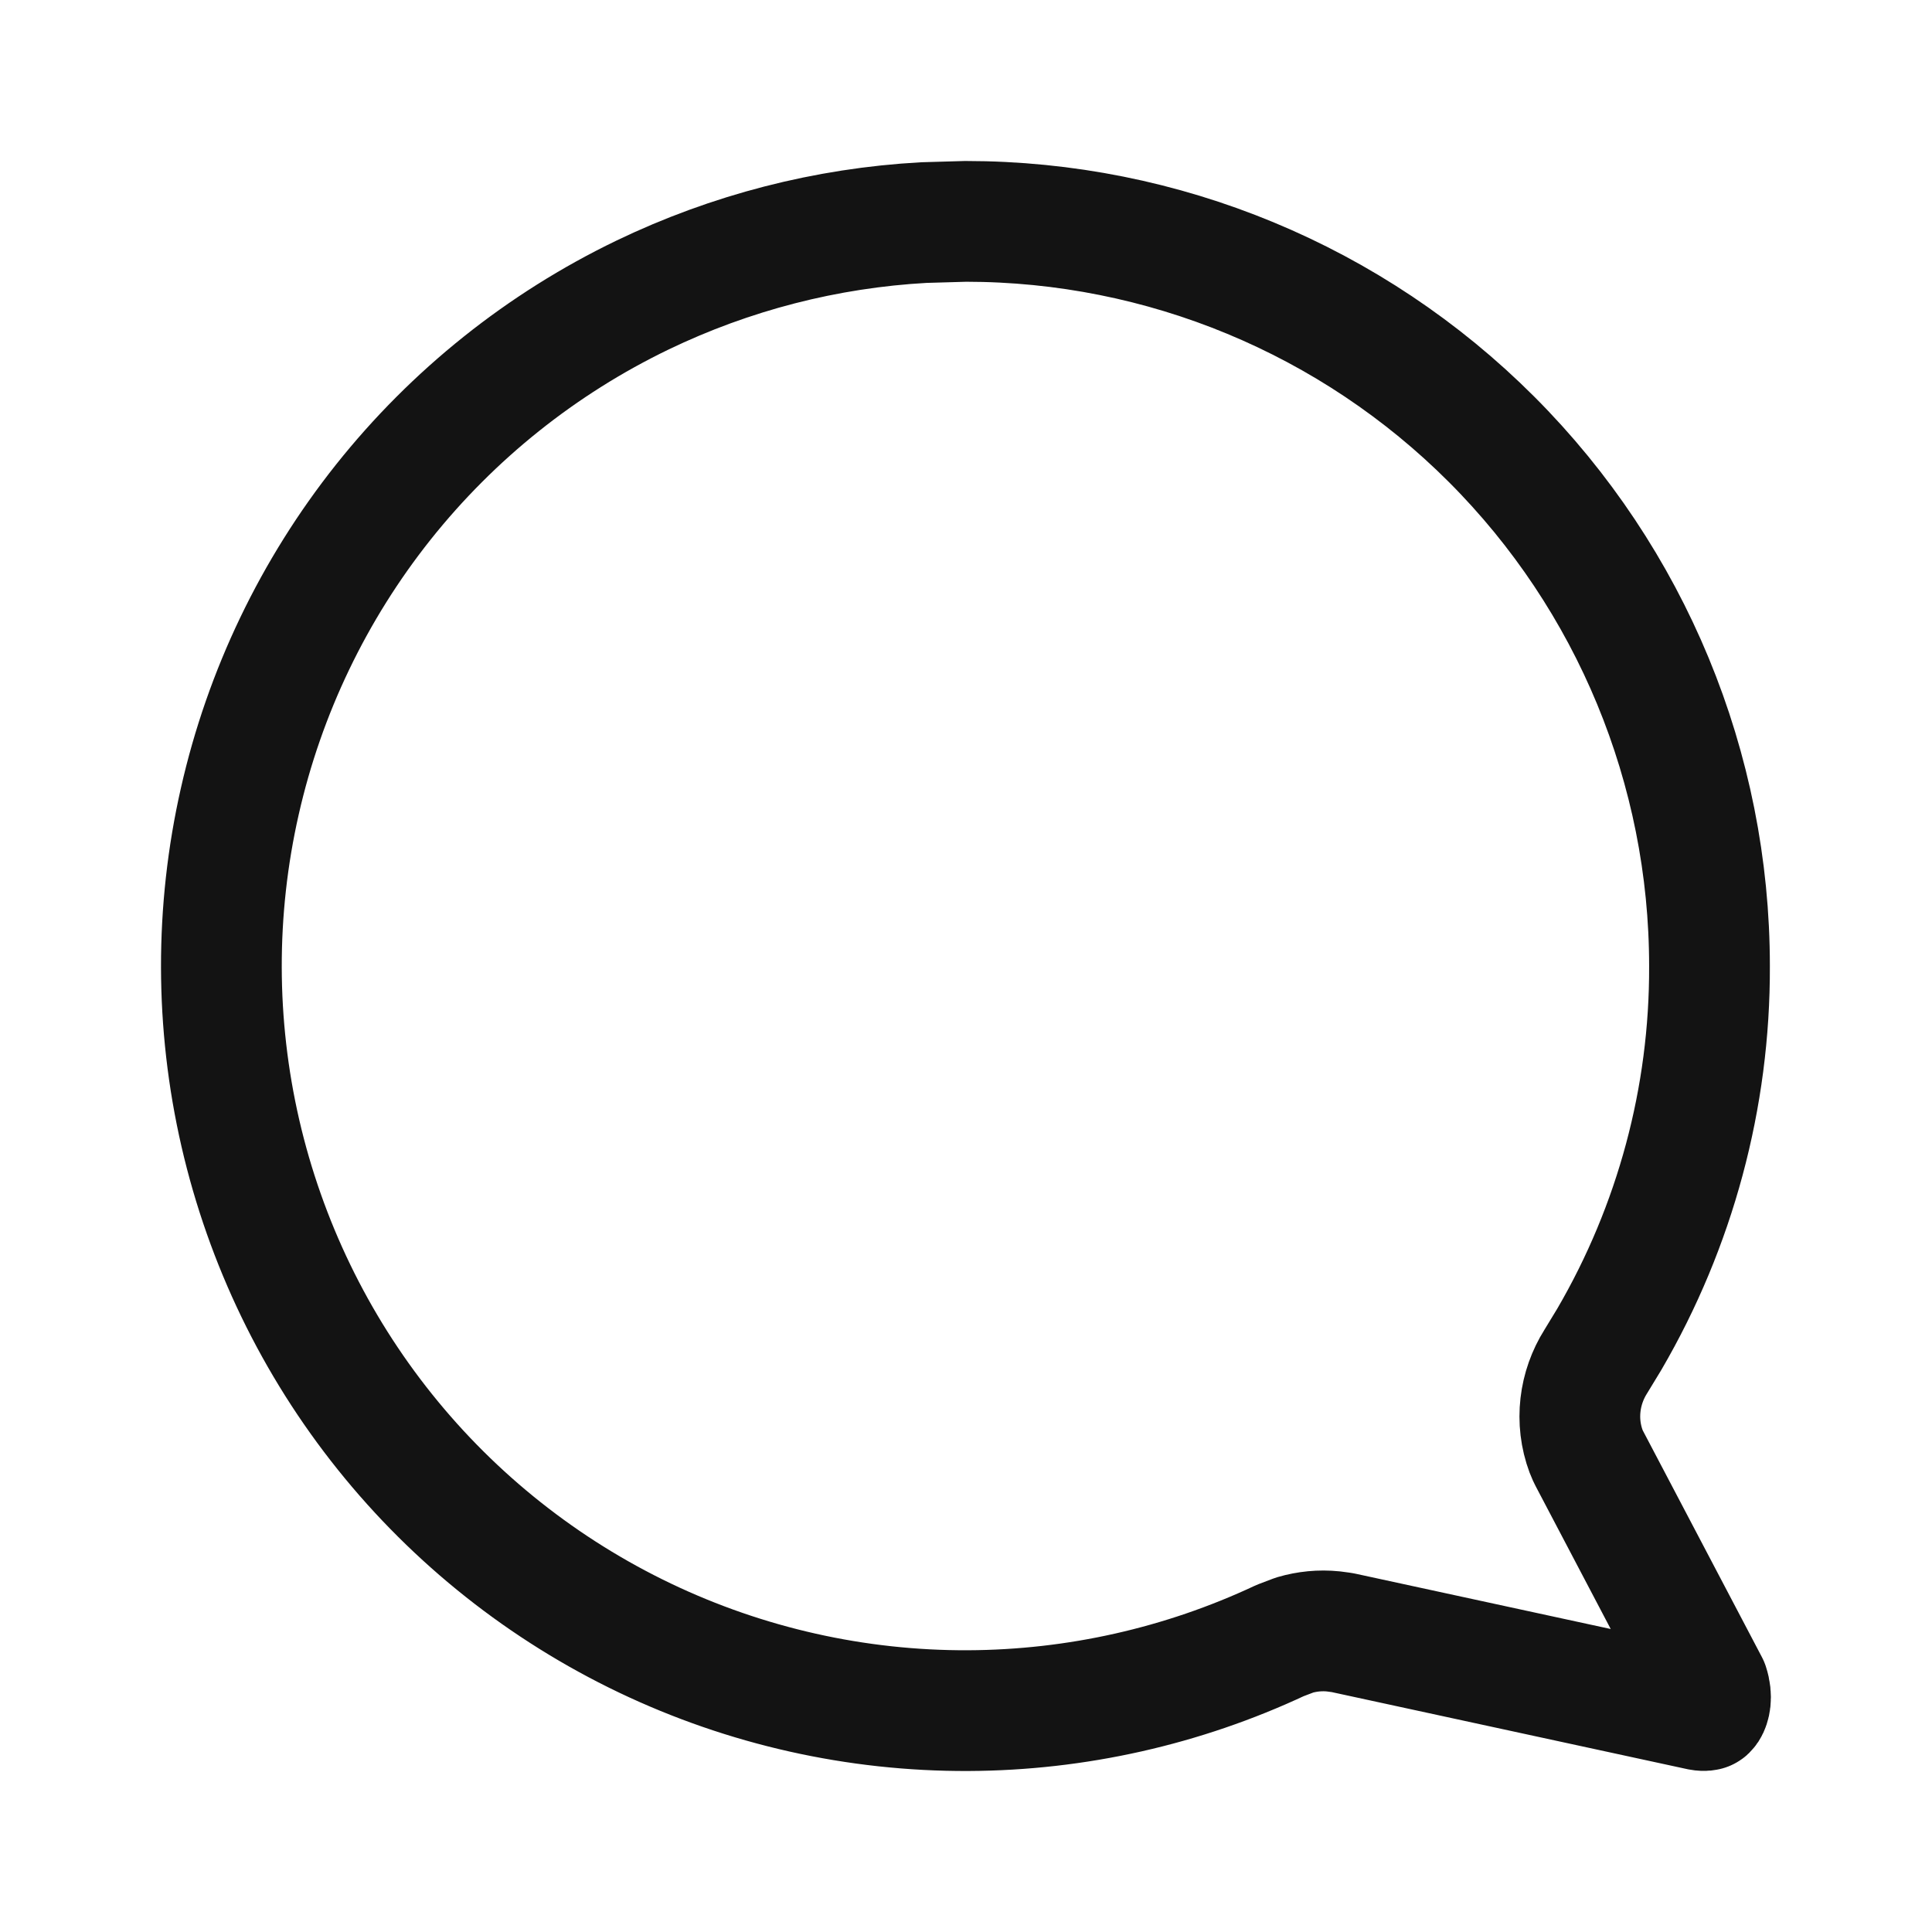
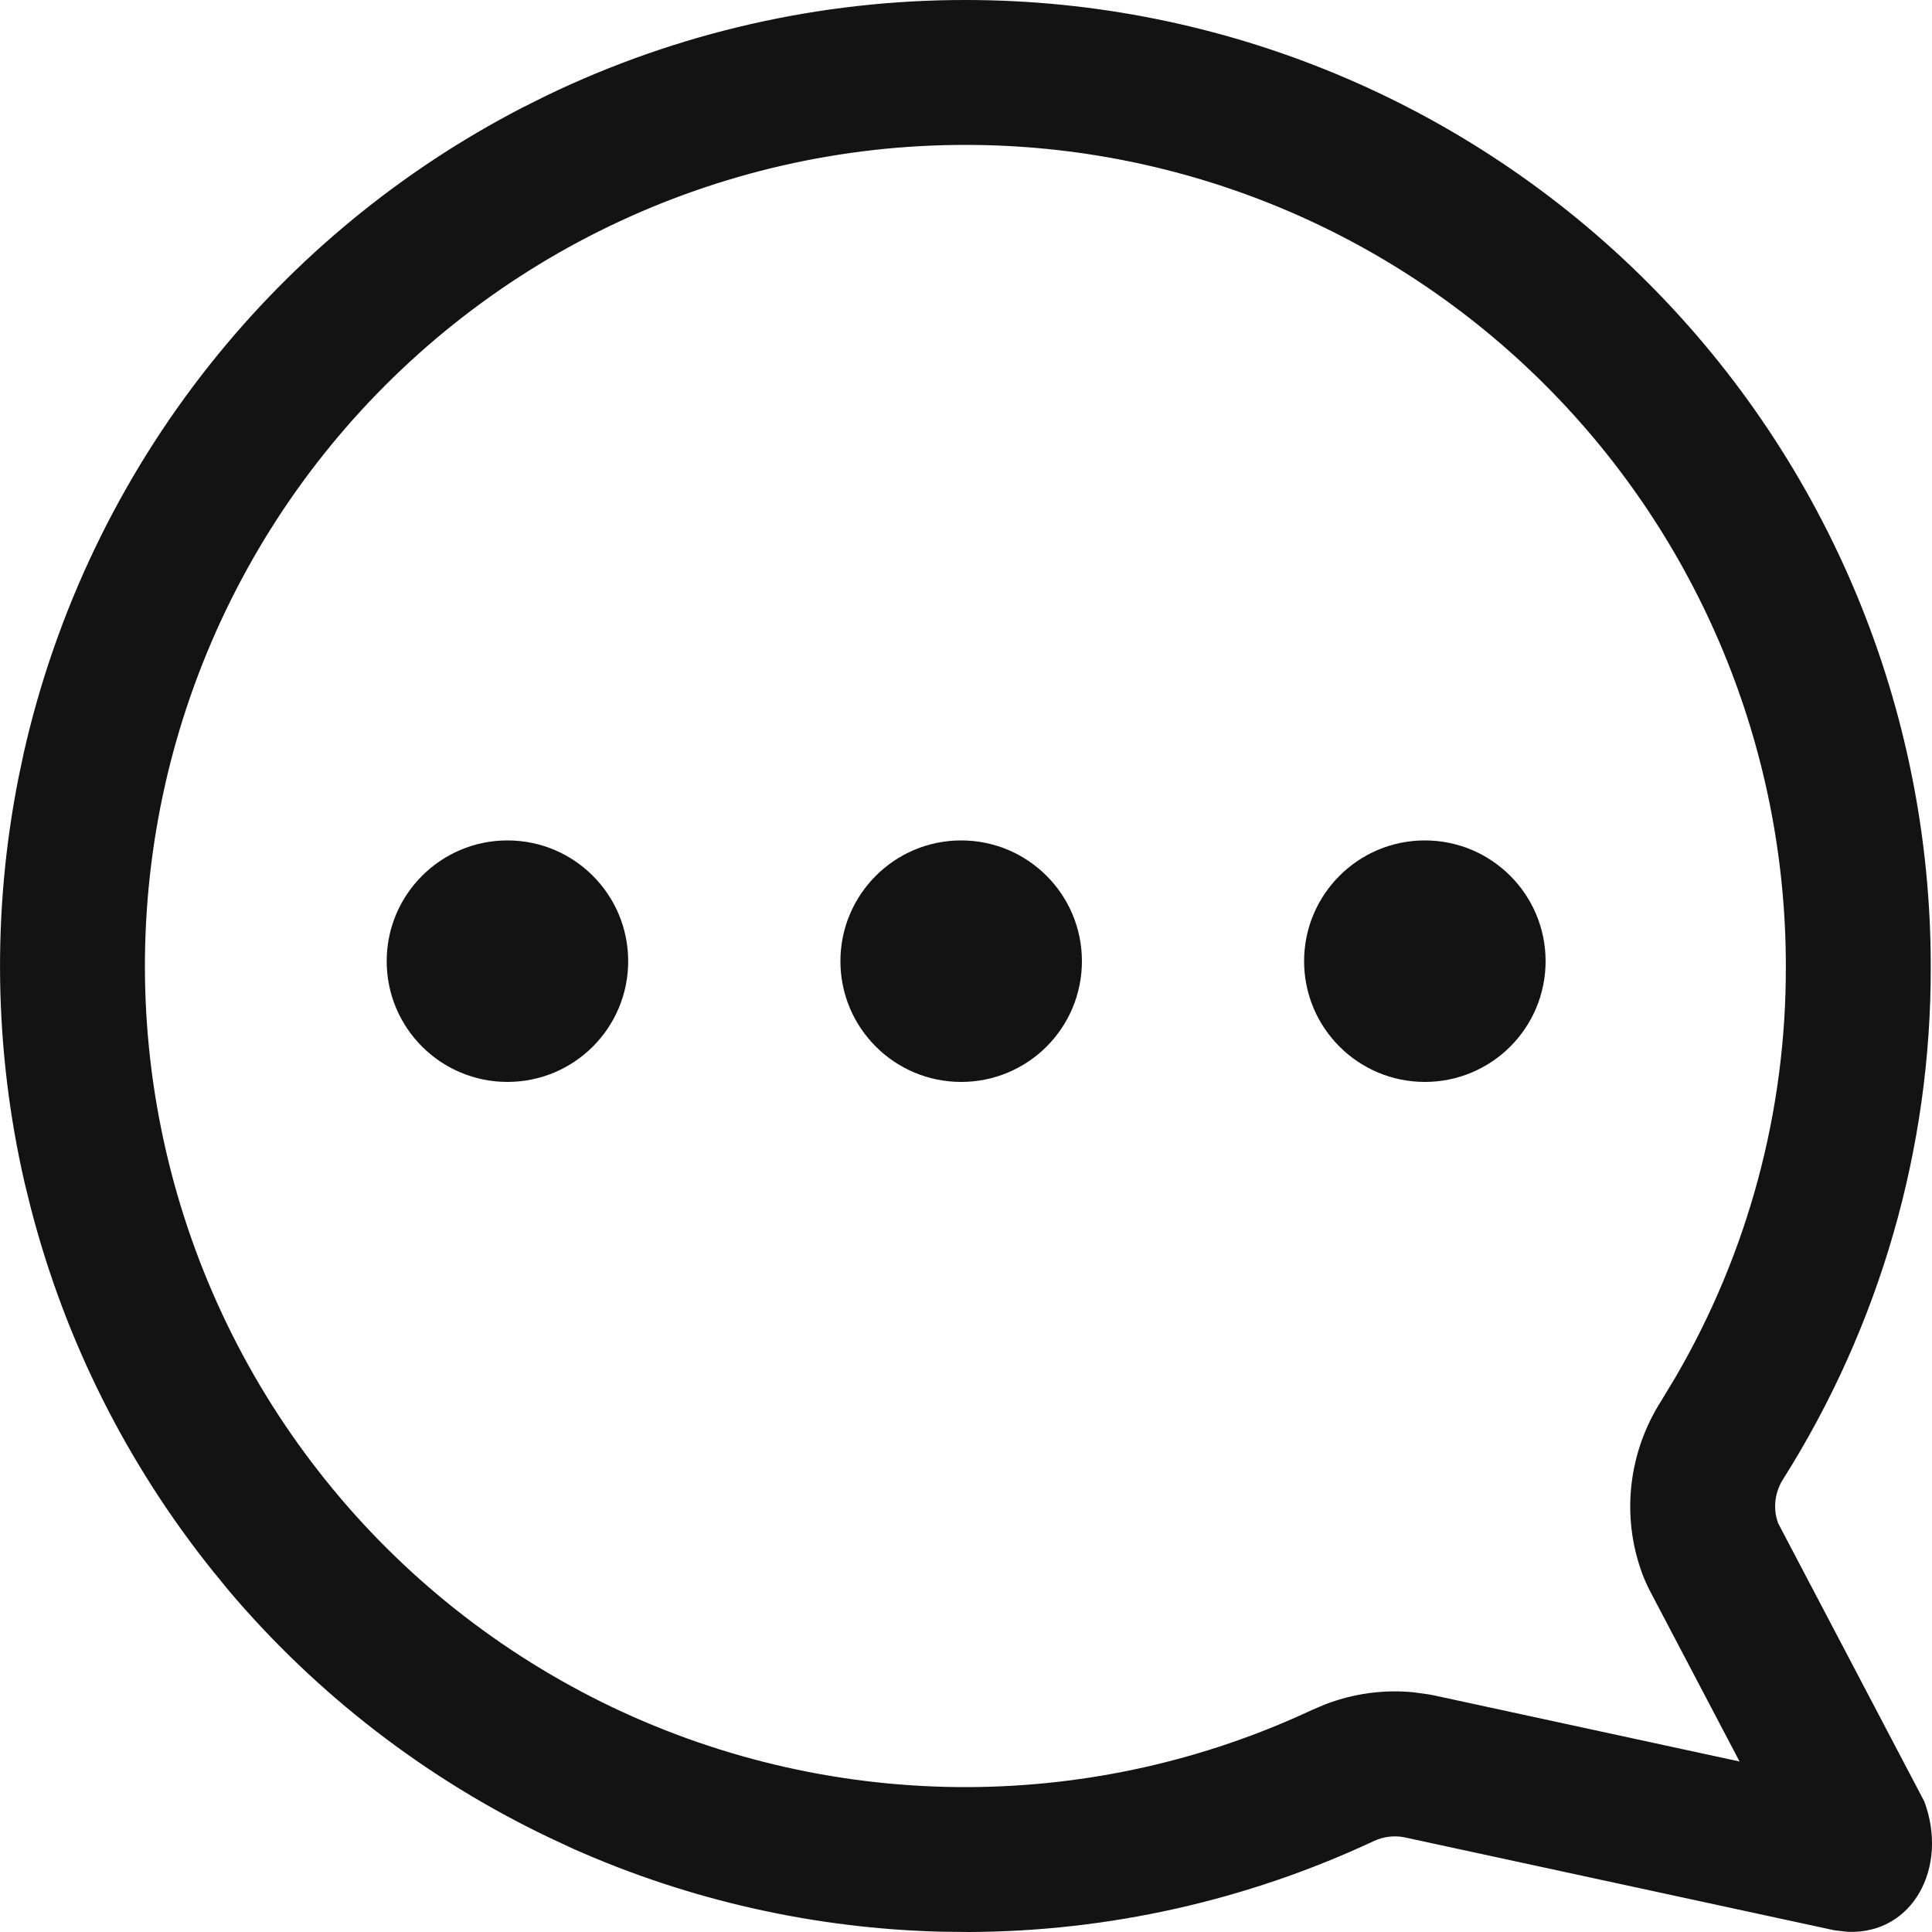
- <svg xmlns="http://www.w3.org/2000/svg" width="24" height="24" viewBox="0 0 24 24" fill="none">
-   <path d="M11.996 2.75C14.447 2.75 16.797 3.724 18.53 5.459C20.263 7.194 21.236 9.547 21.236 12V12.002C21.242 13.633 20.81 15.233 19.992 16.636L19.823 16.914C19.618 17.239 19.562 17.652 19.704 18.032C19.715 18.062 19.729 18.09 19.743 18.118L21.223 20.934C21.273 21.086 21.239 21.189 21.215 21.226C21.205 21.241 21.199 21.245 21.197 21.245C21.196 21.246 21.191 21.247 21.181 21.248C21.17 21.249 21.15 21.25 21.119 21.244L16.689 20.284L16.662 20.279L16.564 20.266C16.399 20.249 16.236 20.266 16.082 20.311L15.903 20.379C14.691 20.947 13.369 21.244 12.029 21.25C10.639 21.256 9.265 20.947 8.011 20.348C6.756 19.748 5.652 18.874 4.782 17.788C3.912 16.703 3.299 15.434 2.986 14.077C2.674 12.721 2.671 11.311 2.979 9.954C3.286 8.597 3.896 7.326 4.762 6.237C5.628 5.149 6.728 4.27 7.98 3.666C9.076 3.138 10.264 2.832 11.476 2.765L11.996 2.75Z" stroke="#131313" stroke-width="1.5" stroke-linecap="round" stroke-linejoin="round" />
+ <svg xmlns="http://www.w3.org/2000/svg" width="20" height="20" viewBox="0 0 20 20" fill="none">
+   <path d="M9.996 1.88323e-06C12.646 1.88323e-06 15.188 1.053 17.061 2.929C18.934 4.804 19.987 7.348 19.987 10C19.993 11.883 19.461 13.726 18.457 15.315C18.372 15.45 18.351 15.619 18.408 15.77L19.92 18.648C20.174 19.329 19.802 20.027 19.126 19.998L18.988 19.982L14.53 19.018C14.425 18.999 14.317 19.014 14.221 19.059C12.91 19.672 11.481 19.994 10.033 20L10.026 18.5C11.257 18.495 12.471 18.222 13.585 17.7L13.725 17.641C14.009 17.533 14.321 17.487 14.637 17.519L14.795 17.541L14.847 17.551L18.008 18.235L17.079 16.467C17.05 16.411 17.024 16.353 17.002 16.294C16.775 15.684 16.865 15.027 17.19 14.513L17.344 14.258C18.095 12.97 18.491 11.502 18.487 10.005V10C18.487 7.745 17.592 5.583 15.999 3.989C14.407 2.395 12.248 1.5 9.996 1.5C8.719 1.499 7.458 1.787 6.307 2.342C5.156 2.897 4.145 3.705 3.349 4.705C2.553 5.705 1.993 6.873 1.71 8.12C1.428 9.368 1.43 10.663 1.717 11.909C2.004 13.156 2.568 14.322 3.368 15.319C4.167 16.317 5.182 17.12 6.334 17.671C7.487 18.221 8.749 18.505 10.026 18.5L10.033 20L9.75 19.997C8.438 19.965 7.144 19.675 5.944 19.143L5.688 19.024C4.416 18.417 3.287 17.548 2.376 16.475L2.198 16.257C1.316 15.156 0.677 13.883 0.323 12.52L0.255 12.246C-0.061 10.872 -0.083 9.446 0.189 8.064L0.247 7.789C0.58 6.322 1.239 4.948 2.175 3.771C3.053 2.667 4.154 1.763 5.404 1.116L5.656 0.99C7.01 0.337 8.494 -0.001 9.996 1.88323e-06Z" fill="#131313" />
+   <path d="M6.503 9.95C6.503 10.641 5.944 11.2 5.253 11.2C4.563 11.2 4.003 10.641 4.003 9.95C4.003 9.26 4.563 8.7 5.253 8.7C5.944 8.7 6.503 9.26 6.503 9.95Z" fill="#131313" />
+   <path d="M11.2 9.95C11.2 10.641 10.641 11.2 9.95 11.2C9.26 11.2 8.7 10.641 8.7 9.95C8.7 9.26 9.26 8.7 9.95 8.7C10.641 8.7 11.2 9.26 11.2 9.95Z" fill="#131313" />
+   <path d="M16 9.95C16 10.641 15.441 11.2 14.75 11.2C14.06 11.2 13.5 10.641 13.5 9.95C13.5 9.26 14.06 8.7 14.75 8.7C15.441 8.7 16 9.26 16 9.95Z" fill="#131313" />
</svg>
